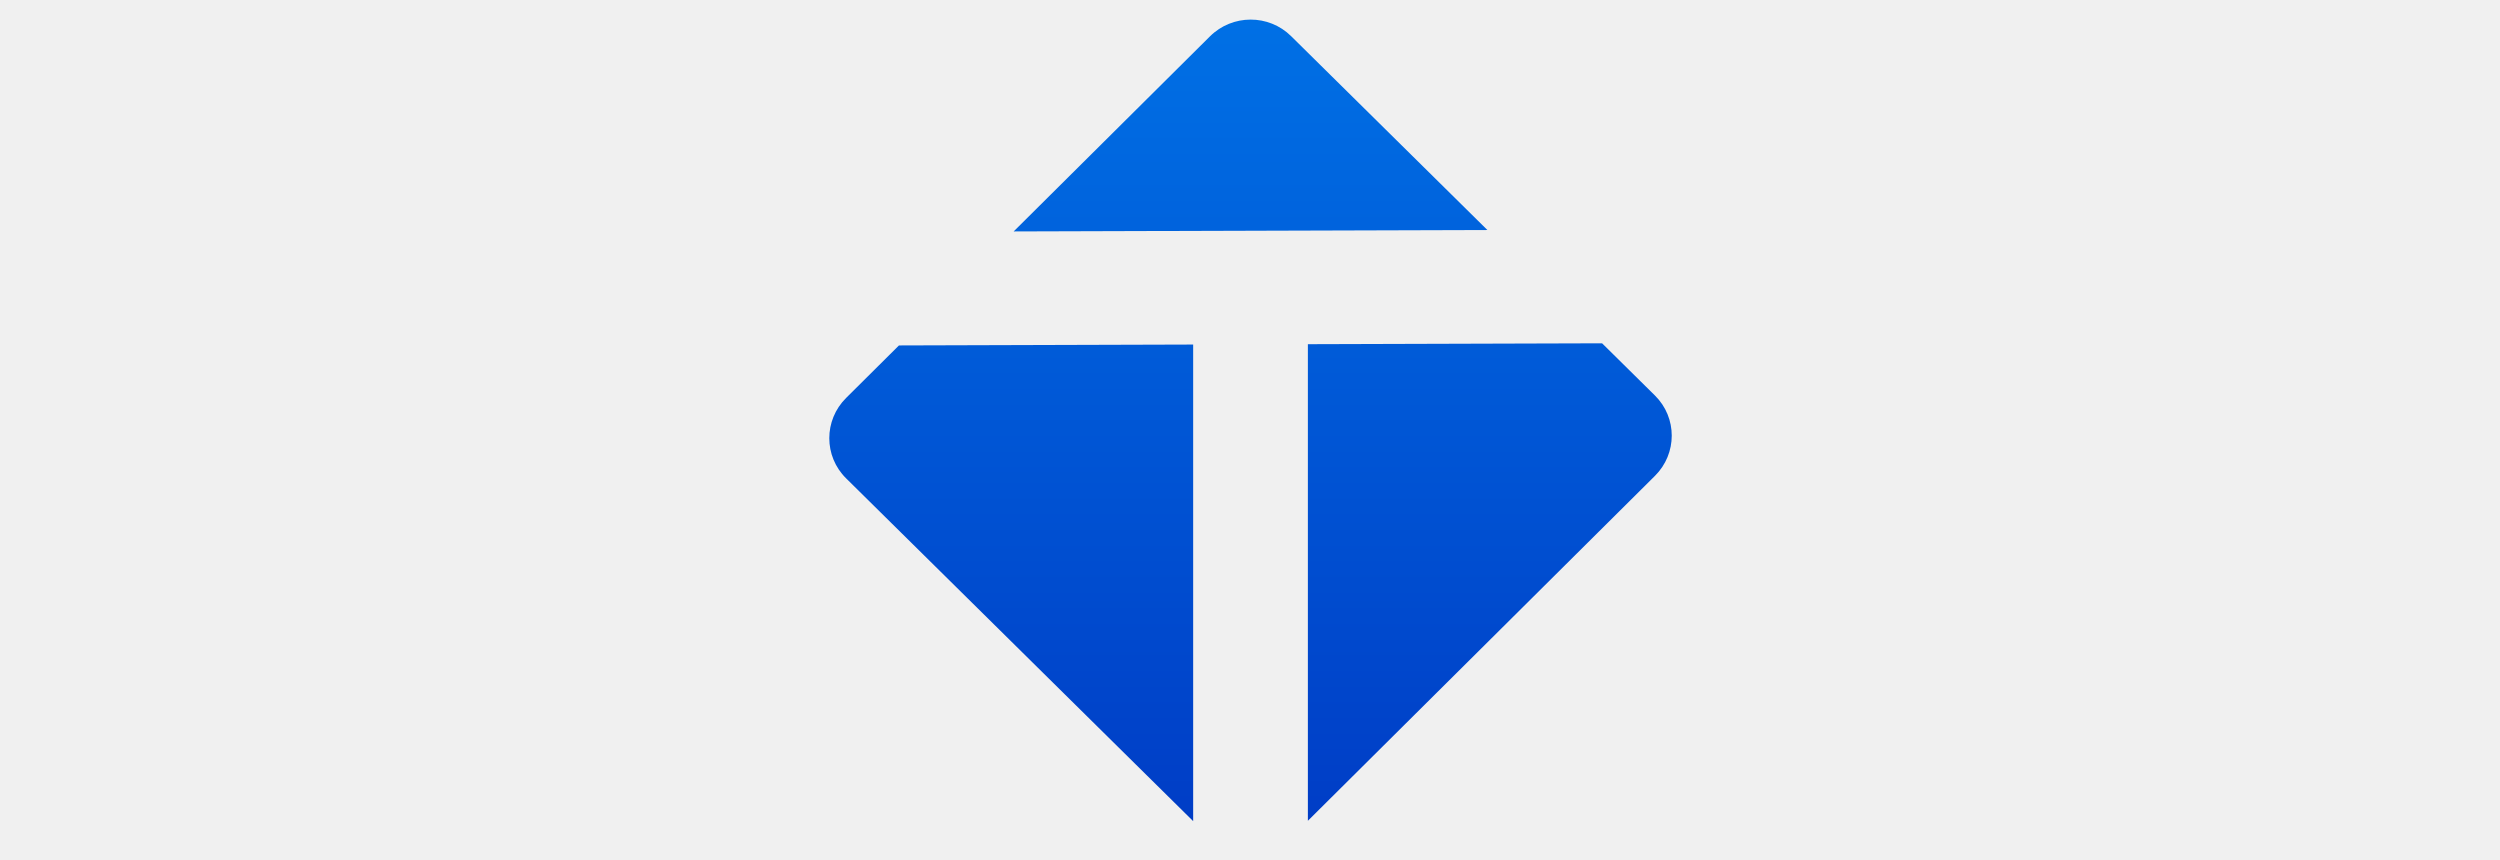
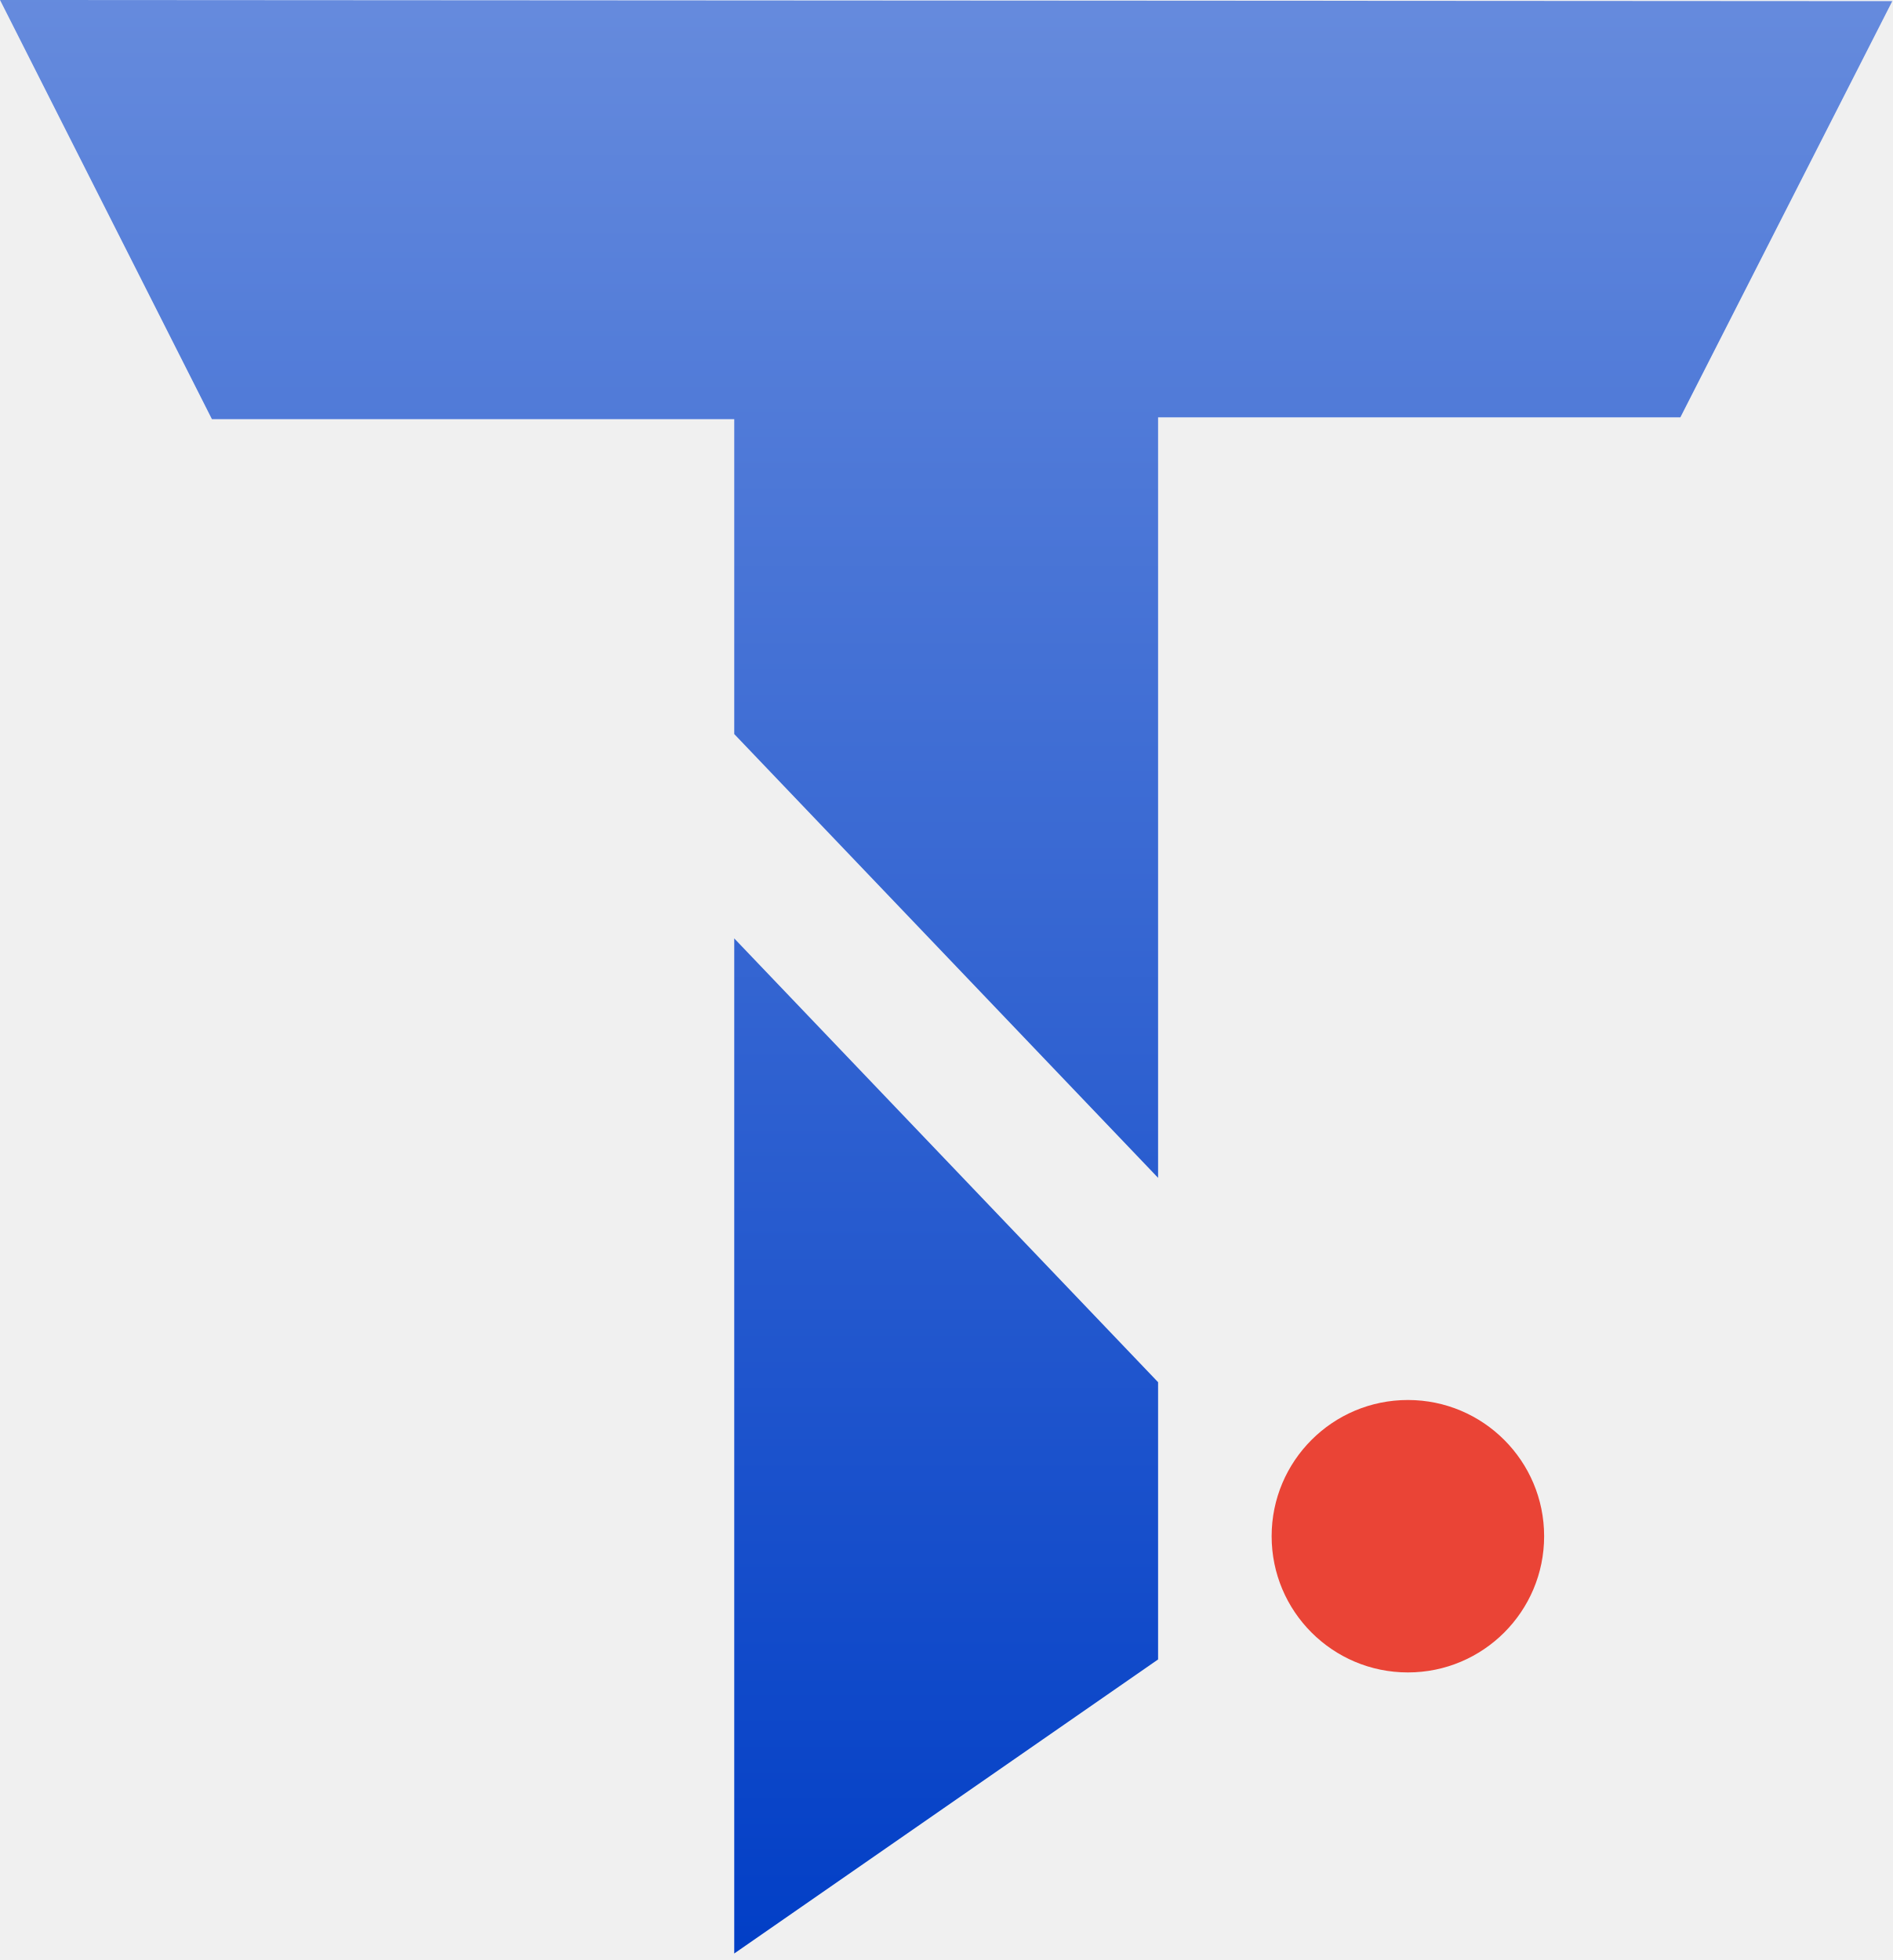
- <svg xmlns="http://www.w3.org/2000/svg" width="1440px" height="495px" version="1.1" viewBox="-3.004 -0.435 512 512">
+ <svg xmlns="http://www.w3.org/2000/svg" xmlns:xlink="http://www.w3.org/1999/xlink" width="250px" height="259px" viewBox="0 0 250 259" version="1.1">
  <defs>
-     <linearGradient x1="0.5" y1="0" x2="0.5" y2="1" id="linearGradient-1">
-       <stop stop-color="#0070E5" offset="0" />
-       <stop stop-color="#003DC6" offset="1" />
+     <linearGradient x1="50%" y1="0%" x2="50%" y2="100%" id="linearGradient-1">
+       <stop stop-color="#668BDD" offset="0%" />
+       <stop stop-color="#013EC6" offset="100%" />
    </linearGradient>
+     <path d="M228,279 L284,337.646 L284,374.284 L228,413.144 L228,279 Z M131,155 L381,155.148 L353,210.148 L284,210.148 L284,310.646 L228,252 L228,210.395 L159,210.395 L131,155 Z" id="path-2" />
  </defs>
-   <g id="p-1" stroke="none" stroke-width="1" fill="none" fill-rule="evenodd" transform="matrix(0.976367, -0.002969, 0, 0.967331, 1.402902, 11.06841)">
-     <g id="p-4" transform="translate(-240, -293)">
-       <g id="p" transform="translate(240, 293)">
-         <path d="M222.999,200.999 L222.999,494.528 L11.22,282.749 C-2.449,269.08 -2.449,246.92 11.22,233.251 L43.47,200.999 L222.999,200.999 Z M472.528,200.999 L504.78,233.251 C518.449,246.92 518.449,269.08 504.78,282.749 L292.999,494.528 L292.999,200.999 L472.528,200.999 Z M282.749,11.22 L402.528,130.999 L113.47,130.999 L233.251,11.22 C246.92,-2.449 269.08,-2.449 282.749,11.22 Z" id="p" fill="url(#linearGradient-1)" />
+   <g id="Page-1" stroke="none" stroke-width="1" fill="none" fill-rule="evenodd">
+     <g id="Icon" transform="translate(-131, -155)">
+       <circle id="椭圆形" fill="#EA4436" cx="317" cy="358" r="18" />
+       <g id="路径-4">
+         <use fill="#FFFFFF" xlink:href="#path-2" />
+         <use fill="url(#linearGradient-1)" xlink:href="#path-2" />
      </g>
    </g>
  </g>
</svg>
